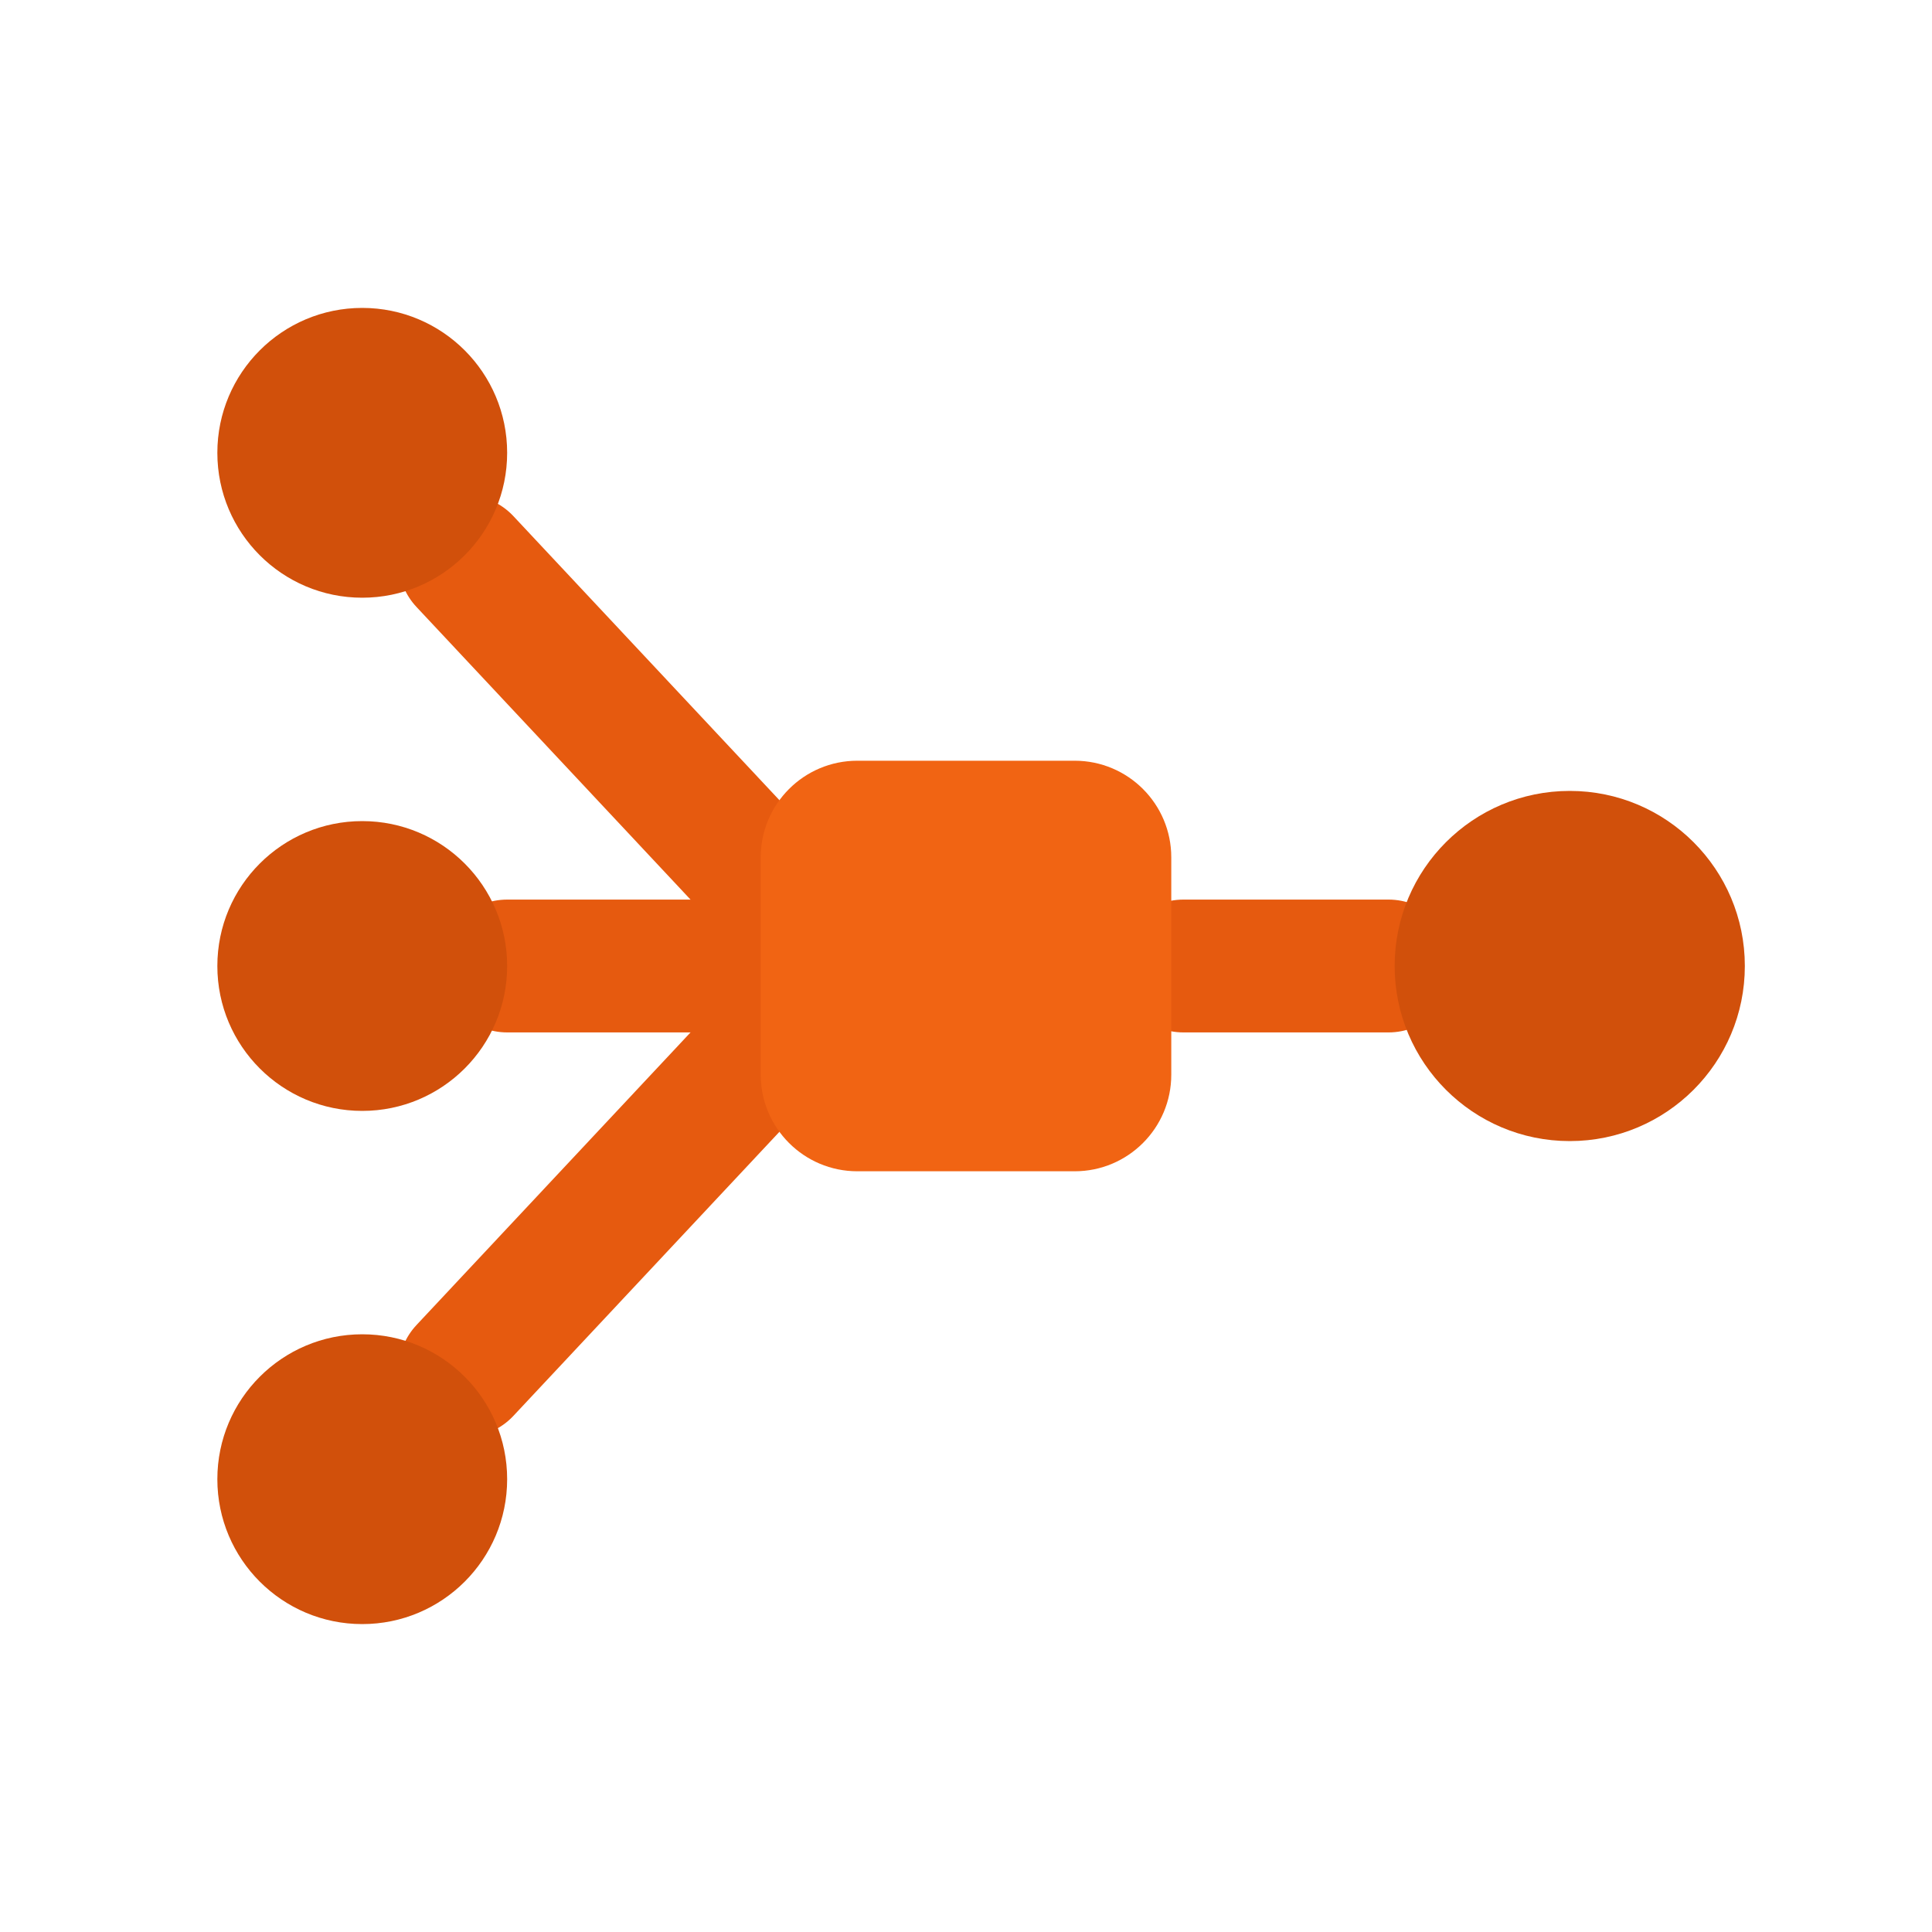
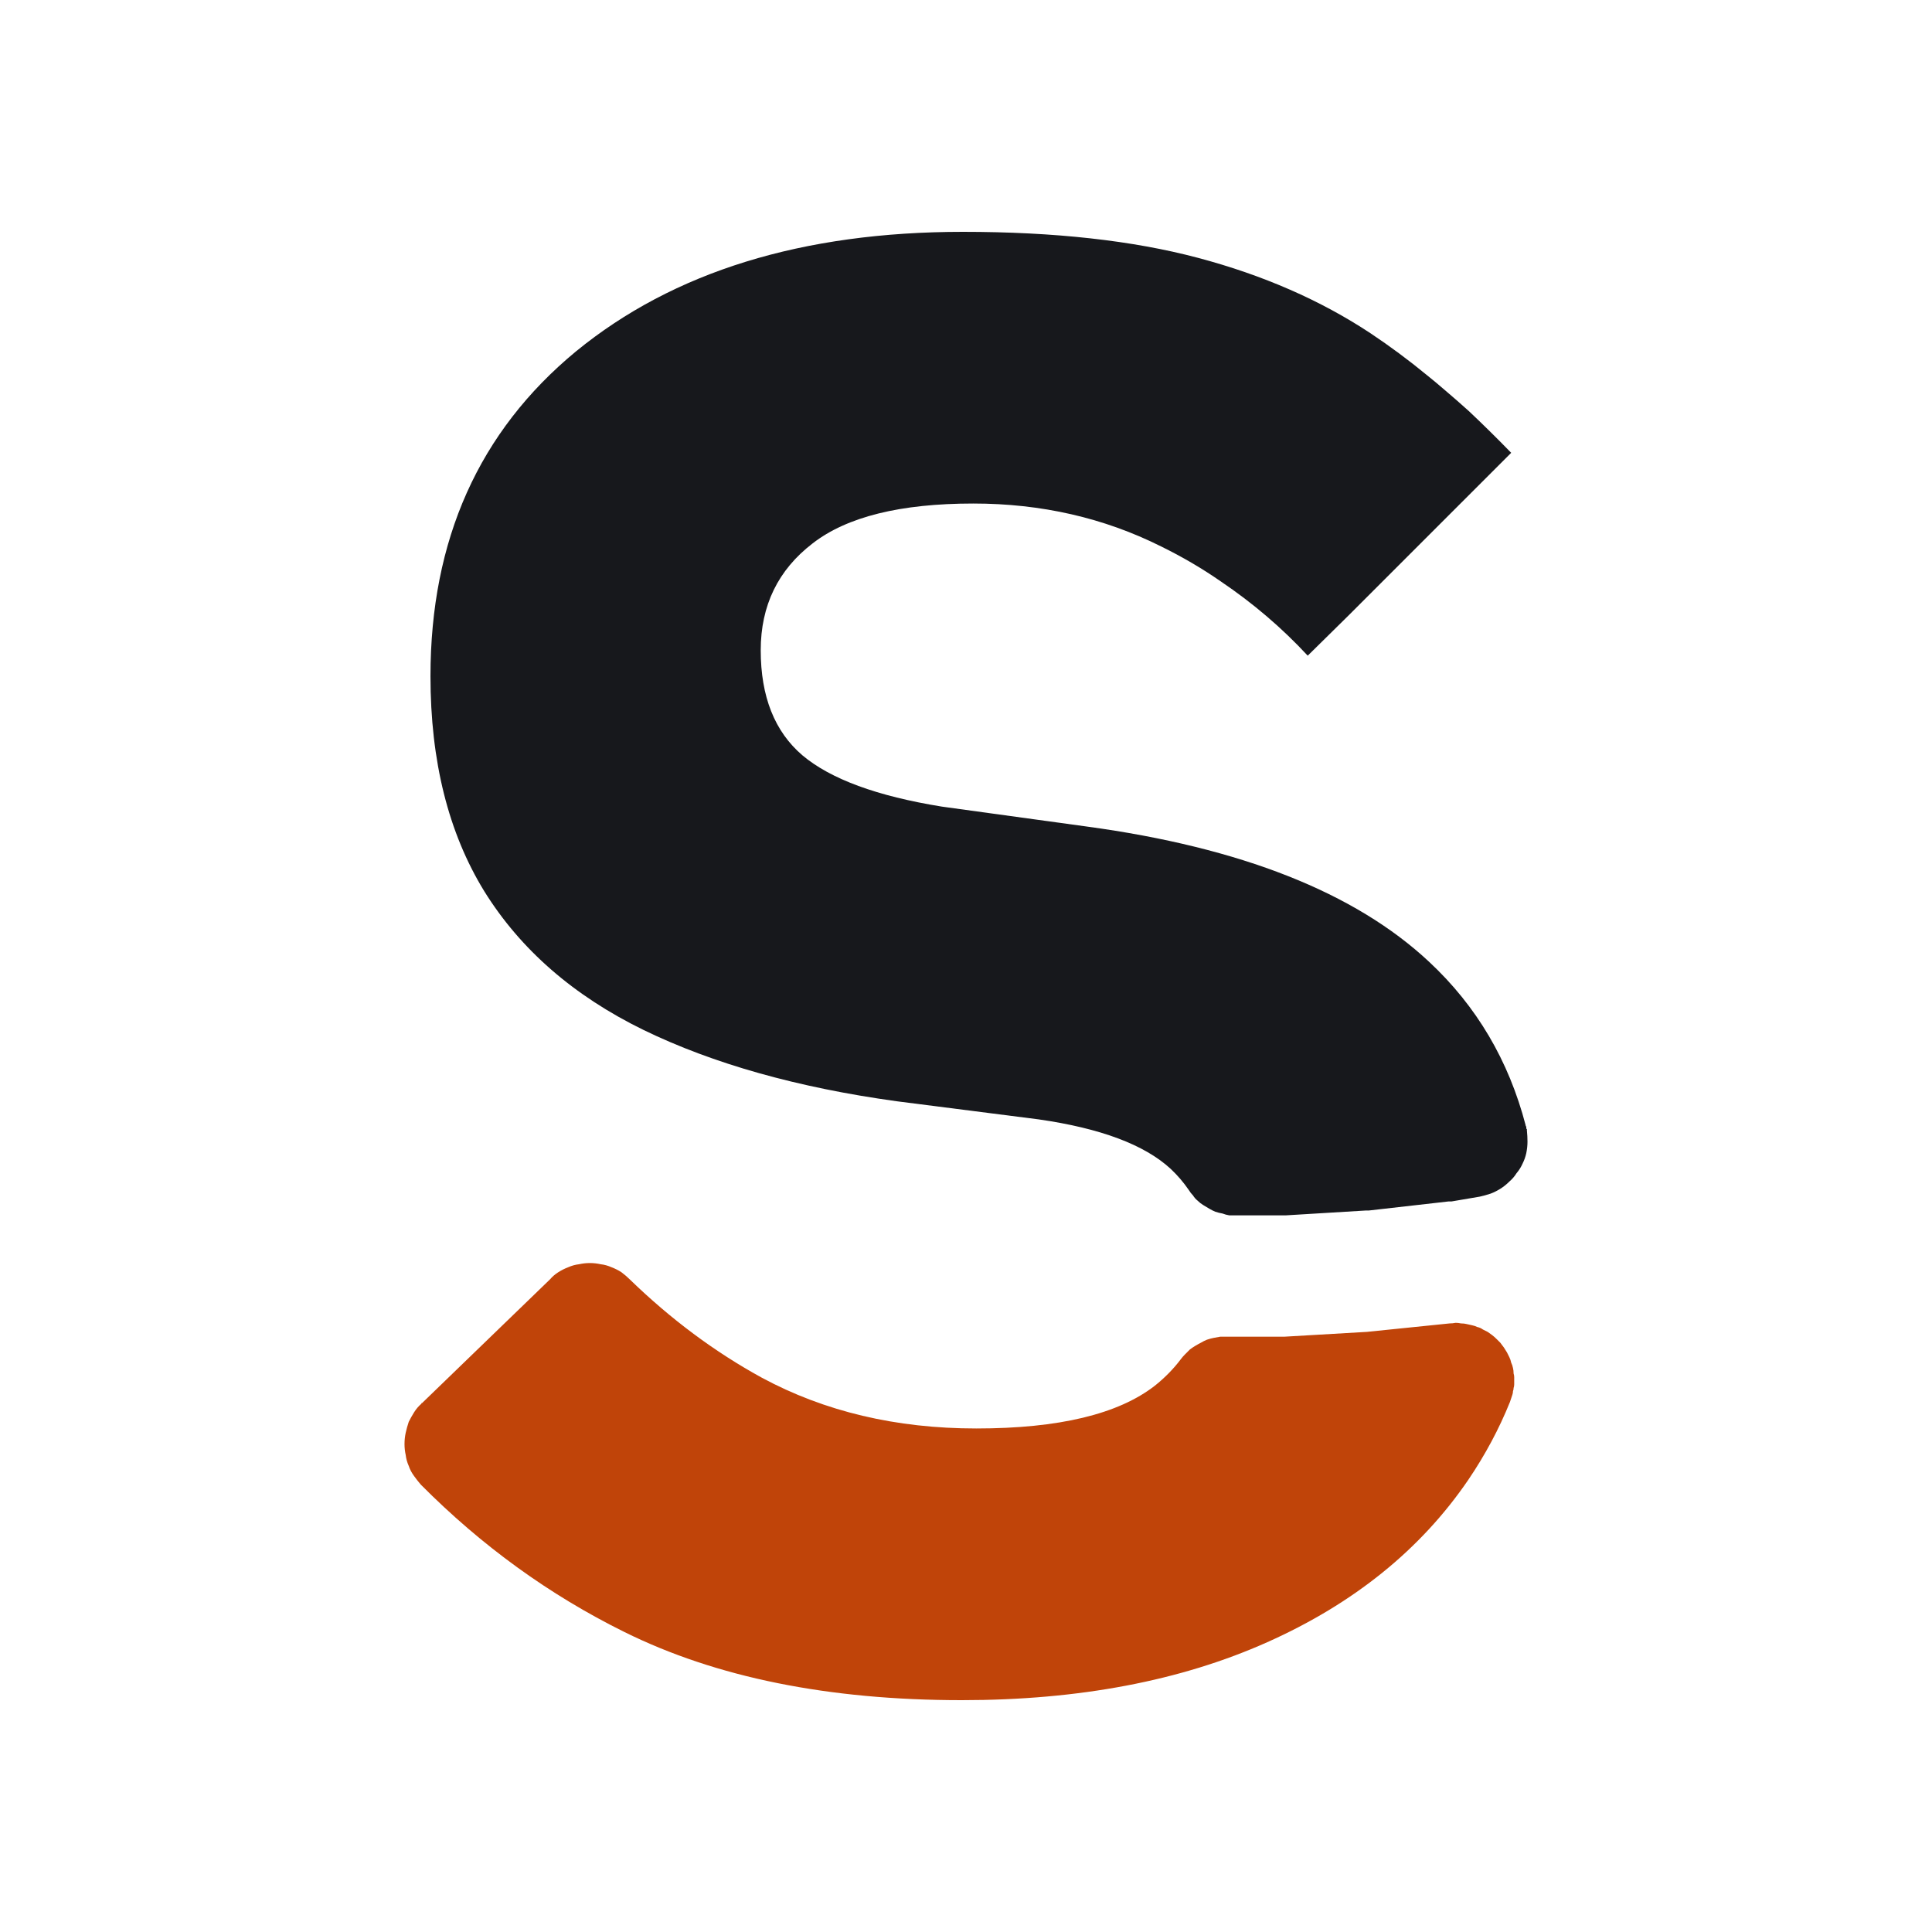
- <svg xmlns="http://www.w3.org/2000/svg" viewBox="0 0 32 32" fill="none" role="img" aria-label="Spate">
-   <g transform="translate(0.000 0.000) scale(1)">
-     <g stroke="#e65a0f" stroke-width="2.2" stroke-linecap="round" fill="none">
-       <path d="M7.7 9.3 L13.6 15.6" />
-       <path d="M8.4 16 L13.6 16" />
-       <path d="M7.7 22.7 L13.6 16.4" />
-       <path d="M19.6 16 L23.0 16" />
-     </g>
-     <circle cx="6" cy="7.5" r="2.4" fill="#d1500b" />
-     <circle cx="6" cy="16" r="2.4" fill="#d1500b" />
-     <circle cx="6" cy="24.5" r="2.4" fill="#d1500b" />
-     <rect x="12.6" y="12.6" width="6.8" height="6.8" rx="1.6" fill="#f16413" />
-     <circle cx="26" cy="16" r="2.9" fill="#d1500b" />
-   </g>
+ <svg xmlns="http://www.w3.org/2000/svg" viewBox="0 0 32 32" role="img" aria-label="Spate">
+   <path fill="#17181c" d="M23.99 19.9 22.67 20.05Q22.67 20.05 22.66 20.05Q22.66 20.05 22.66 20.05Q22.65 20.05 22.65 20.05Q22.65 20.05 22.64 20.05Q22.64 20.05 22.64 20.05Q22.63 20.05 22.63 20.05Q22.63 20.05 22.62 20.05Q22.62 20.05 22.62 20.05L21.3 20.13Q21.3 20.13 21.29 20.13Q21.29 20.13 21.29 20.13Q21.28 20.13 21.28 20.13Q21.28 20.13 21.27 20.13Q21.27 20.13 21.27 20.13Q21.26 20.13 21.26 20.13Q21.26 20.13 21.25 20.13Q21.25 20.13 21.25 20.13L20.48 20.13Q20.42 20.13 20.36 20.13Q20.3 20.12 20.25 20.1Q20.19 20.09 20.13 20.07Q20.08 20.05 20.03 20.02Q19.98 19.99 19.93 19.96Q19.88 19.93 19.84 19.89Q19.79 19.85 19.76 19.8Q19.72 19.76 19.69 19.71Q19.56 19.52 19.39 19.36Q18.74 18.76 17.2 18.54L14.85 18.24Q12.39 17.9 10.66 17.06Q8.92 16.21 8.02 14.76Q7.13 13.31 7.13 11.2Q7.13 7.81 9.54 5.82Q11.96 3.84 15.95 3.84Q18.22 3.84 19.84 4.27Q21.46 4.7 22.7 5.52Q23.18 5.84 23.63 6.21Q23.78 6.33 23.93 6.46Q24.13 6.63 24.33 6.81Q24.68 7.14 25.03 7.5L24.35 8.18L24.35 8.18L23.68 8.85L23.01 9.52L22.33 10.2L21.66 10.86Q21.02 10.17 20.22 9.63L20.22 9.63Q19.76 9.31 19.23 9.05Q17.81 8.34 16.12 8.34Q14.31 8.34 13.46 9Q12.6 9.66 12.6 10.77Q12.6 11.92 13.29 12.51Q13.99 13.1 15.6 13.36L18 13.69Q21.83 14.21 23.67 15.93Q24.85 17.03 25.27 18.64Q25.27 18.64 25.27 18.65Q25.27 18.65 25.28 18.66Q25.28 18.66 25.28 18.67Q25.28 18.68 25.28 18.68Q25.28 18.69 25.28 18.69Q25.28 18.7 25.29 18.7Q25.29 18.71 25.29 18.71Q25.29 18.72 25.29 18.72Q25.3 18.82 25.3 18.91Q25.3 19 25.28 19.1Q25.26 19.19 25.22 19.27Q25.18 19.36 25.12 19.43Q25.07 19.51 25 19.57Q24.93 19.64 24.85 19.69Q24.77 19.74 24.69 19.77Q24.6 19.8 24.51 19.82L24.04 19.9Q24.04 19.9 24.03 19.9Q24.03 19.9 24.03 19.9Q24.02 19.9 24.02 19.9Q24.02 19.9 24.01 19.9Q24.01 19.9 24.01 19.9Q24 19.9 24 19.9Q24 19.9 24 19.9Q23.99 19.9 23.99 19.9Z" />
+   <path fill="#c04409" d="M24.32 24.51Q23.14 26.24 20.99 27.2Q18.84 28.16 15.93 28.16Q12.62 28.16 10.34 27.03Q8.48 26.11 6.97 24.59Q6.91 24.52 6.86 24.45Q6.8 24.37 6.77 24.28Q6.73 24.19 6.72 24.1Q6.7 24.01 6.7 23.92Q6.7 23.82 6.72 23.73Q6.74 23.64 6.77 23.55Q6.81 23.47 6.86 23.39Q6.91 23.31 6.98 23.25Q6.98 23.25 6.98 23.25Q6.98 23.24 6.98 23.24L6.98 23.24Q6.98 23.24 6.98 23.24Q6.98 23.24 6.98 23.24Q6.98 23.24 6.99 23.24Q6.99 23.24 6.99 23.24Q6.99 23.24 6.99 23.24L9.11 21.19Q9.17 21.12 9.25 21.07Q9.33 21.02 9.41 20.99Q9.5 20.95 9.59 20.94Q9.68 20.92 9.77 20.92Q9.86 20.92 9.95 20.94Q10.04 20.95 10.13 20.99Q10.21 21.02 10.29 21.07Q10.37 21.13 10.43 21.19Q11.45 22.18 12.62 22.82Q14.18 23.66 16.17 23.66Q18.22 23.66 19.13 22.95Q19.38 22.75 19.56 22.51Q19.59 22.47 19.63 22.43Q19.67 22.39 19.71 22.35Q19.75 22.32 19.8 22.29Q19.85 22.26 19.89 22.24Q19.94 22.21 19.99 22.19Q20.05 22.17 20.1 22.16Q20.15 22.15 20.21 22.14Q20.26 22.14 20.32 22.14L21.27 22.14L22.64 22.06L24.01 21.92L24.01 21.92Q24.06 21.92 24.11 21.91Q24.15 21.91 24.2 21.92Q24.25 21.92 24.29 21.93Q24.34 21.94 24.38 21.95Q24.43 21.96 24.47 21.98Q24.52 21.99 24.56 22.02Q24.6 22.04 24.64 22.06Q24.68 22.09 24.71 22.11Q24.75 22.14 24.79 22.18Q24.82 22.21 24.85 22.24Q24.88 22.28 24.91 22.32Q24.93 22.35 24.96 22.4Q24.98 22.44 25 22.48Q25.02 22.52 25.03 22.57Q25.05 22.61 25.06 22.66Q25.07 22.7 25.07 22.75Q25.08 22.78 25.08 22.81Q25.08 22.84 25.08 22.87Q25.08 22.9 25.08 22.93Q25.08 22.96 25.07 22.99Q25.07 23.02 25.06 23.04Q25.06 23.07 25.05 23.1Q25.04 23.13 25.03 23.16Q25.02 23.19 25.01 23.22Q24.74 23.89 24.32 24.51Z" />
</svg>
